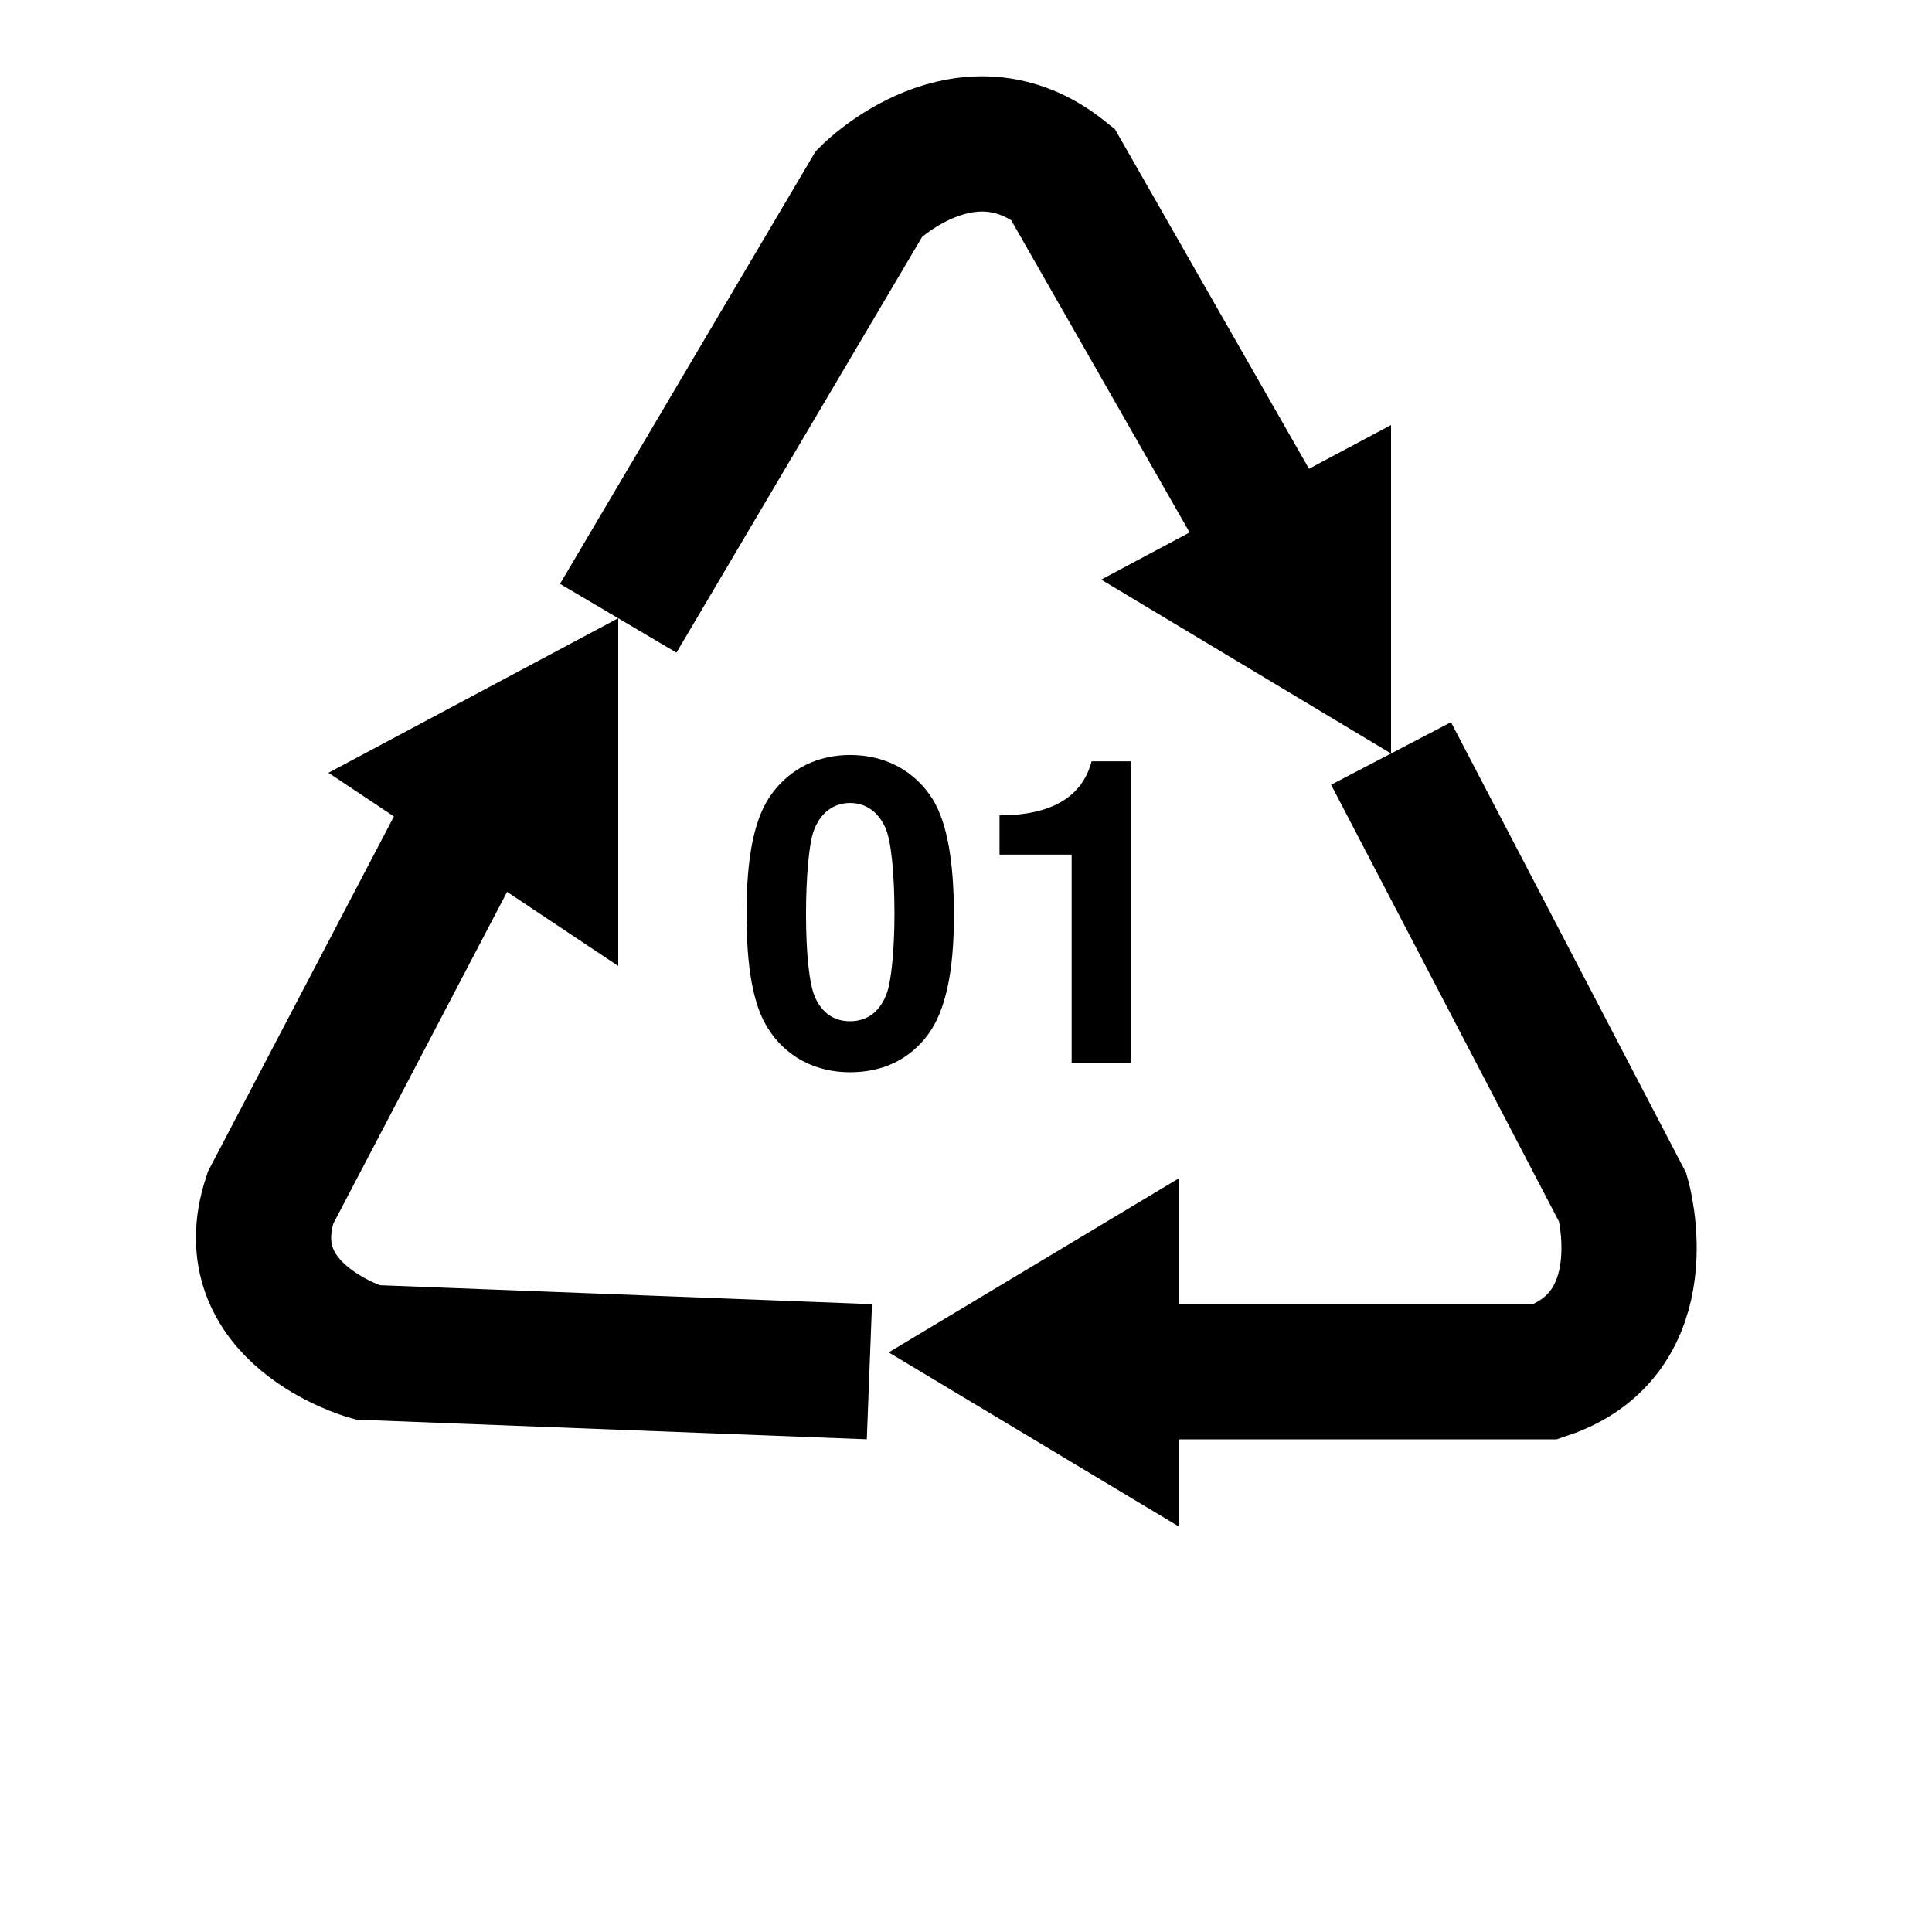
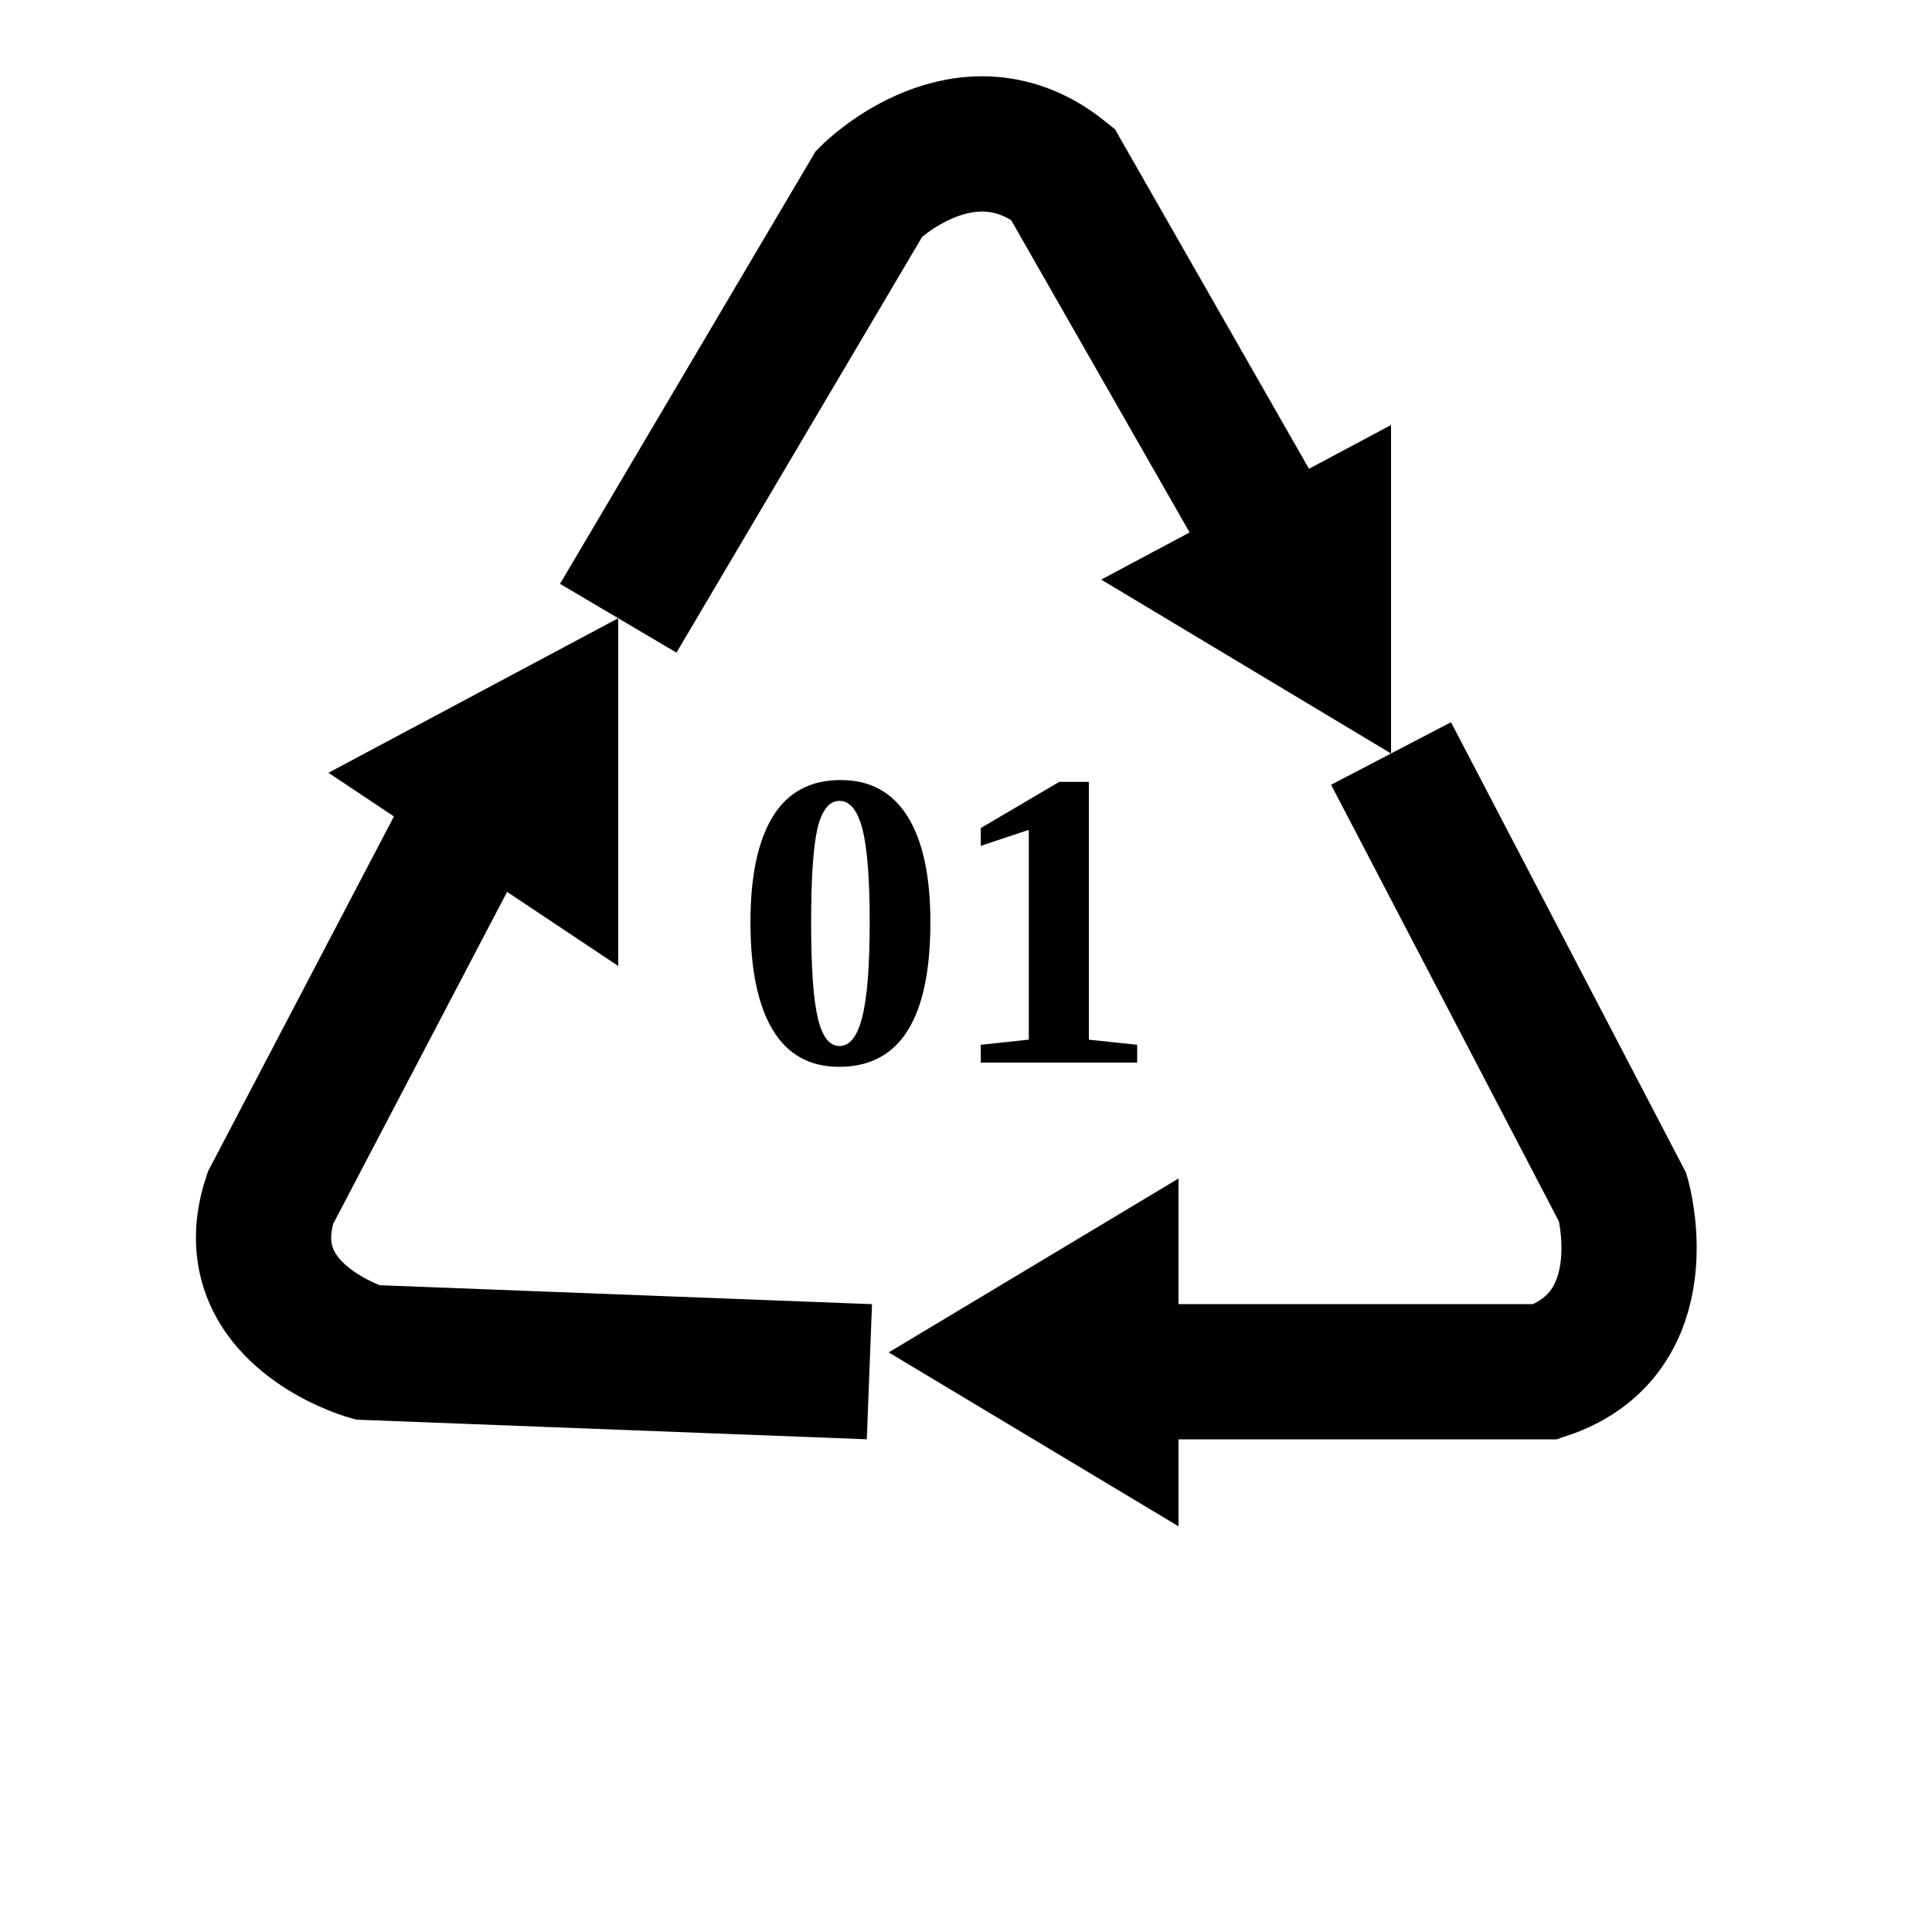
<svg xmlns="http://www.w3.org/2000/svg" width="100" height="100">
-   <text x="38" y="55" font-family="Nimbus Sans L" font-weight="bold" font-size="22" fill="#000">01</text>
+   <text x="38" y="55" font-family="Times New Roman" font-weight="bold" font-size="22" fill="#000">01</text>
  <path fill="none" stroke="#000" stroke-width="7" d="m32 32 13-22c0 0 5-5 10-1l12 21m5 9 12 23c0 0 2 7-4 9l-25 0m-10 0-26-1c0 0-7-2-5-8l11-21" />
  <path d="m46 70 15-9v18zm-29-30 15-8v18zm40-10 15-8v17z" fill="#000" />
</svg>
